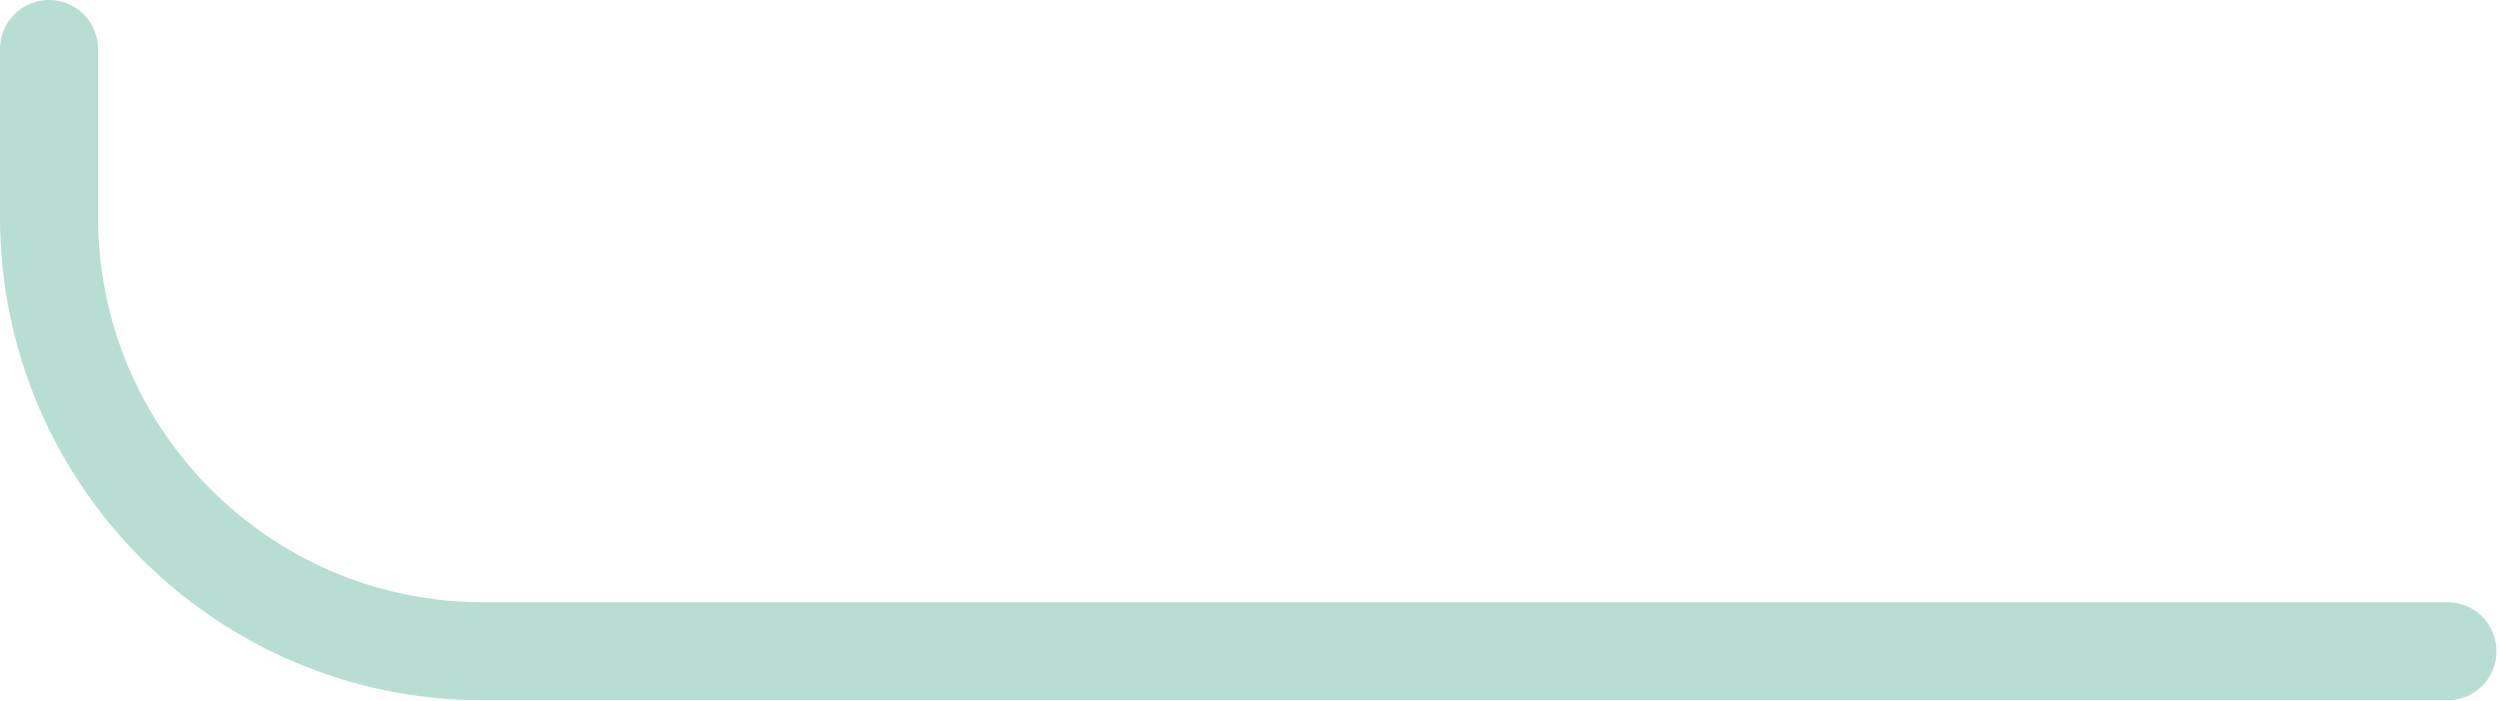
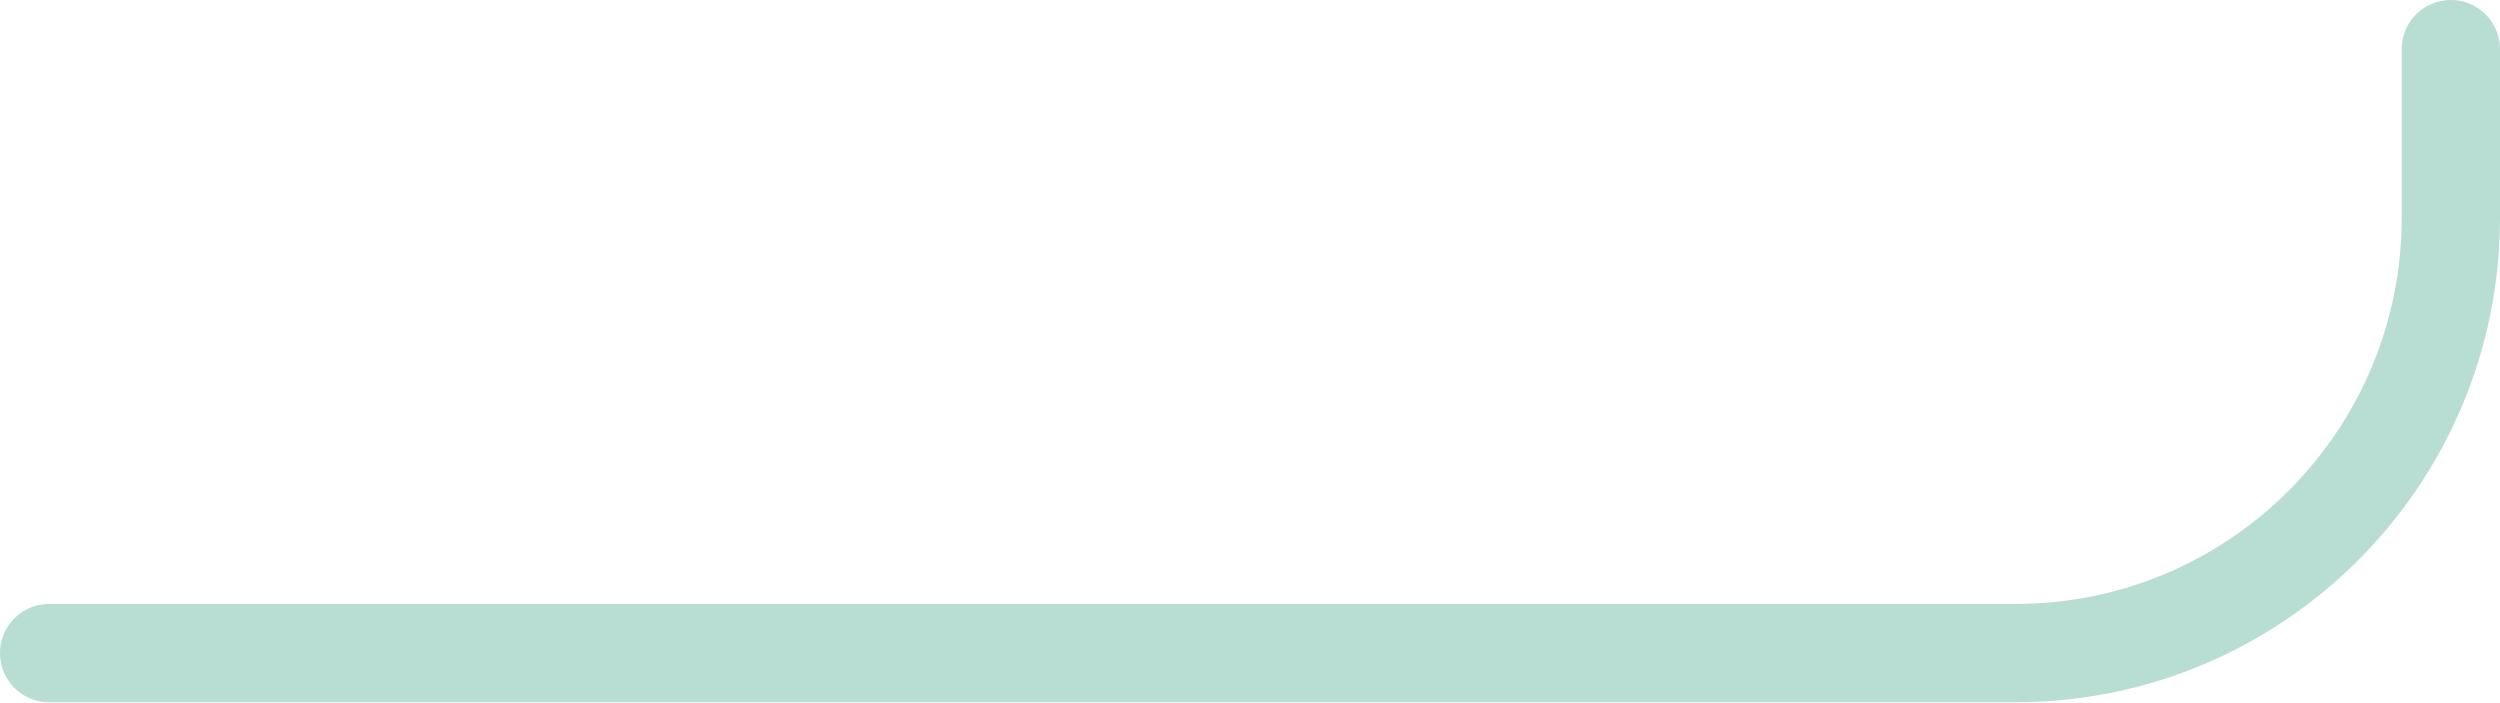
- <svg xmlns="http://www.w3.org/2000/svg" width="357" height="100" viewBox="0 0 357 100" fill="none">
-   <path d="M7 7V31C7 65.242 34.758 93 69 93H349.5" stroke="#B8DDD2" stroke-width="14" stroke-linecap="round" stroke-linejoin="round" />
+ <svg xmlns="http://www.w3.org/2000/svg" width="356" height="100" viewBox="0 0 356 100" fill="none">
+   <path d="M349 7V31C349 65.242 321.242 93 287 93H7" stroke="#B8DDD2" stroke-width="14" stroke-linecap="round" stroke-linejoin="round" />
</svg>
